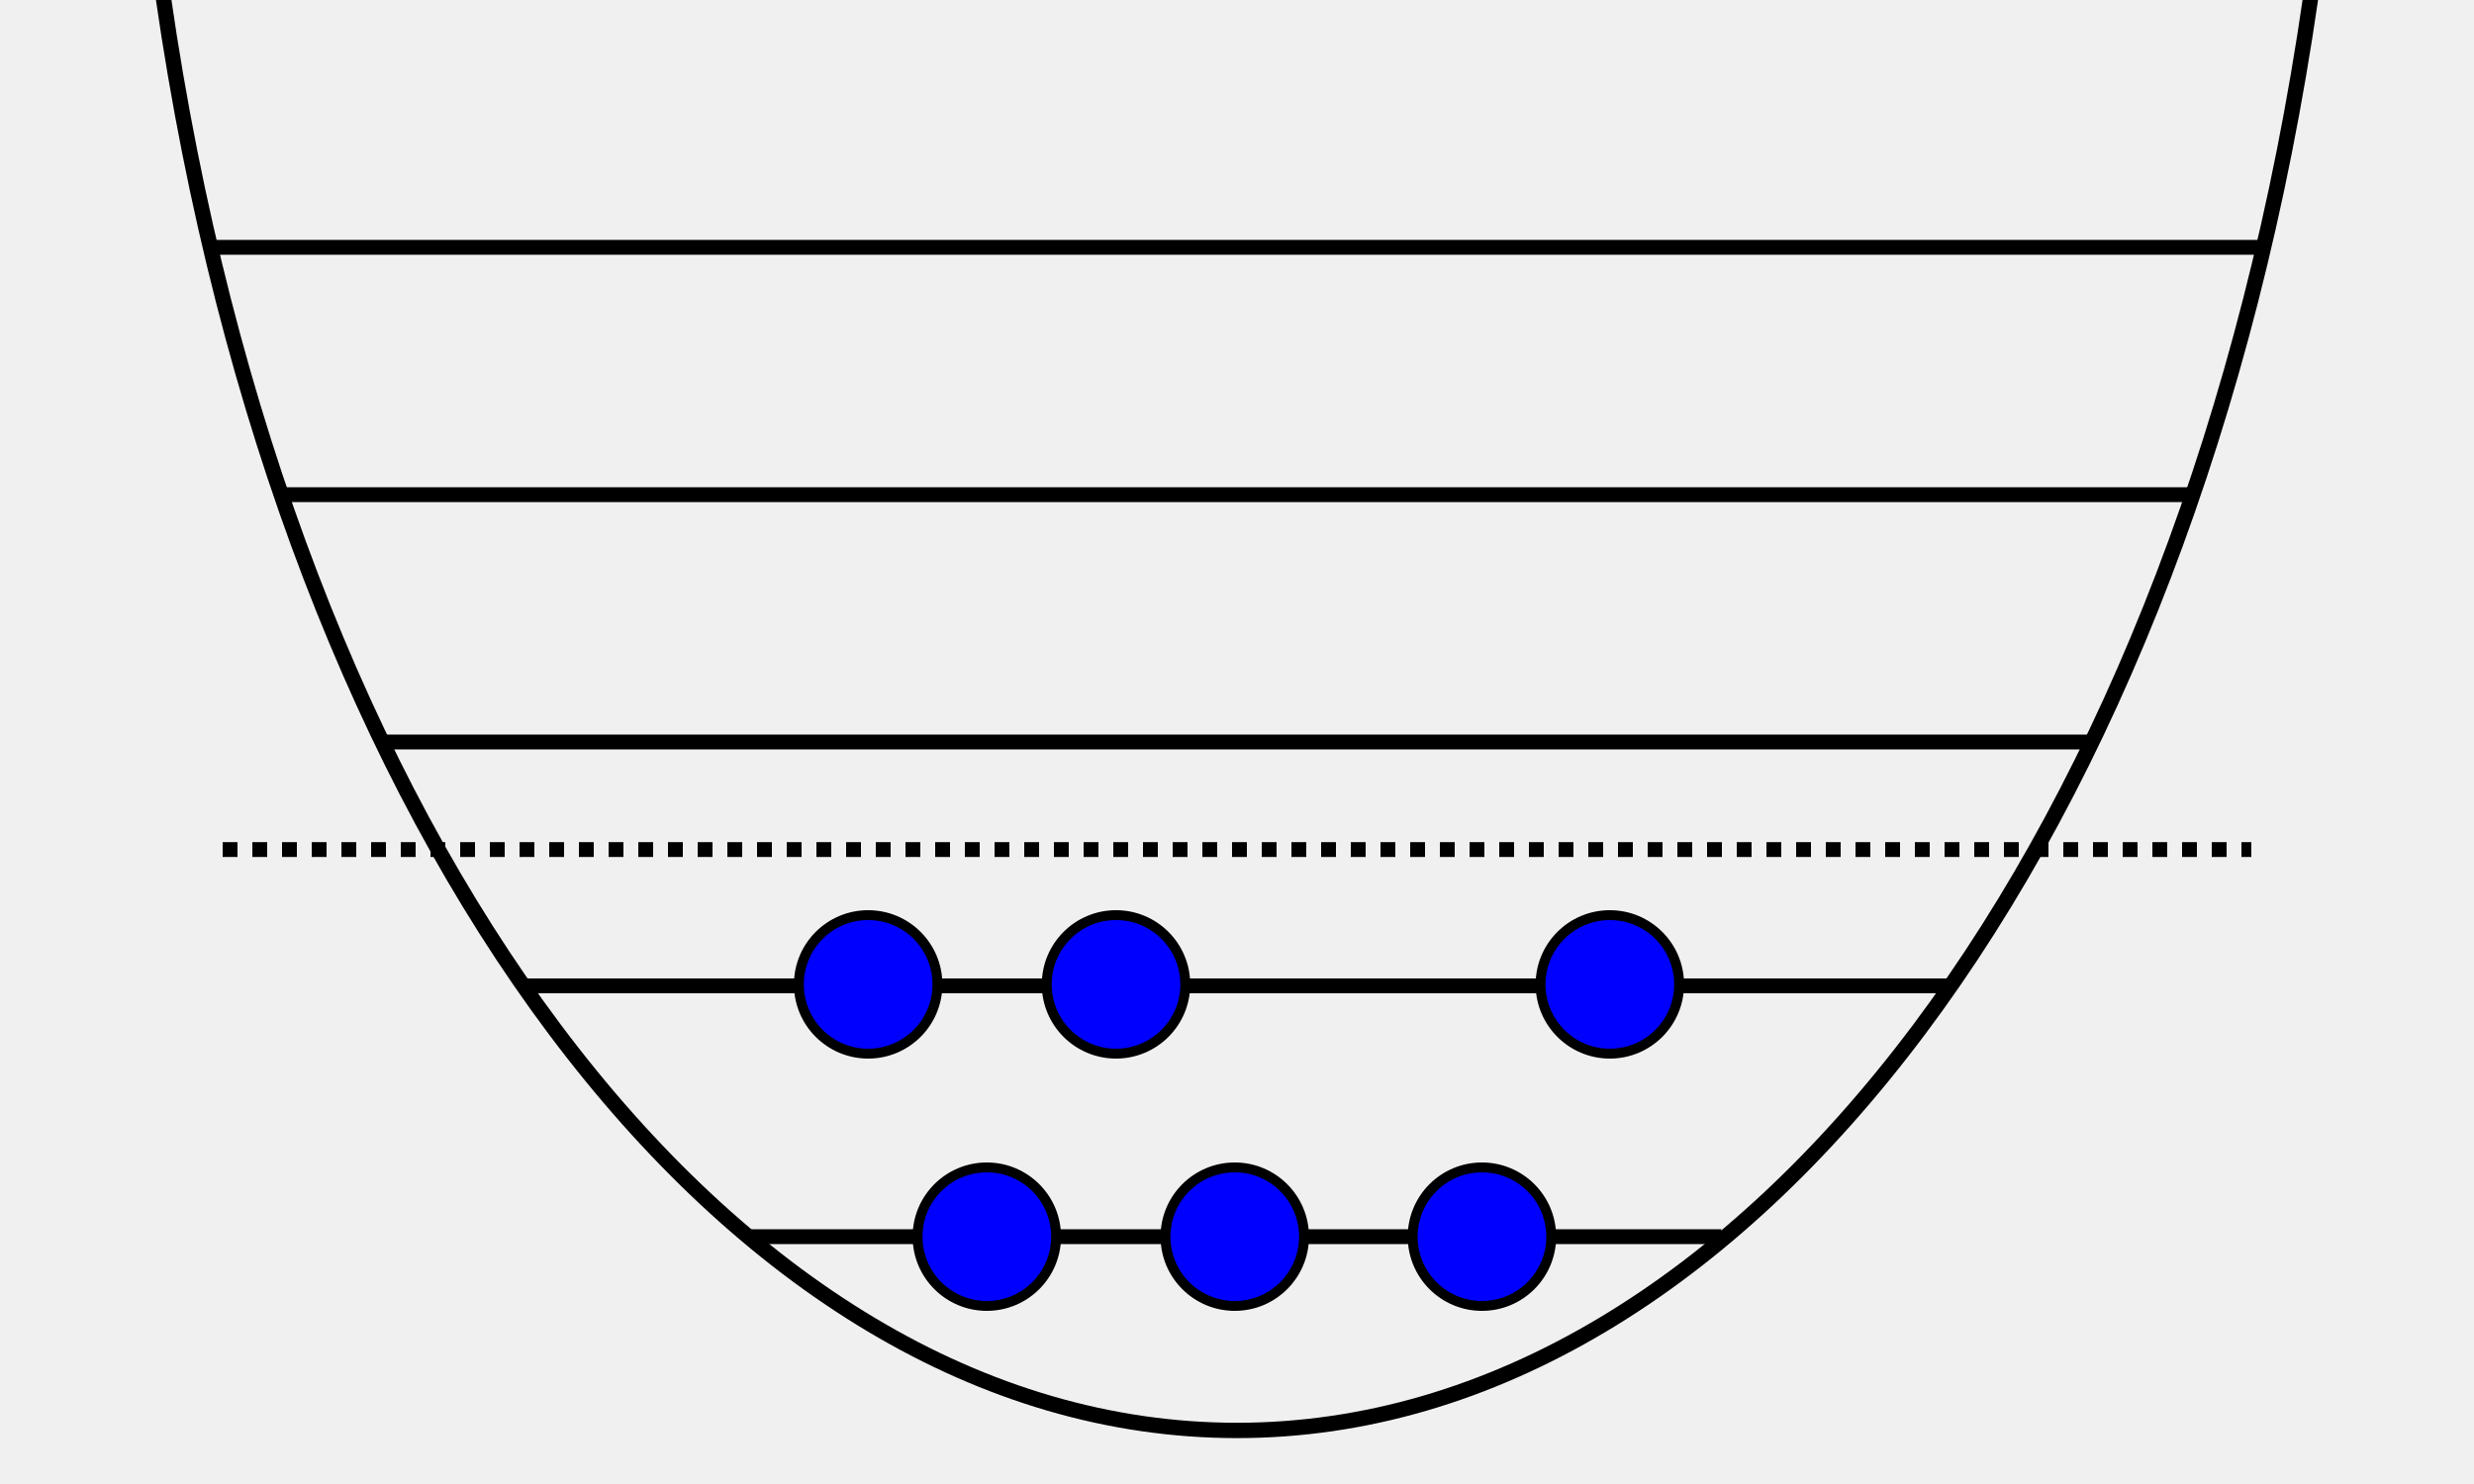
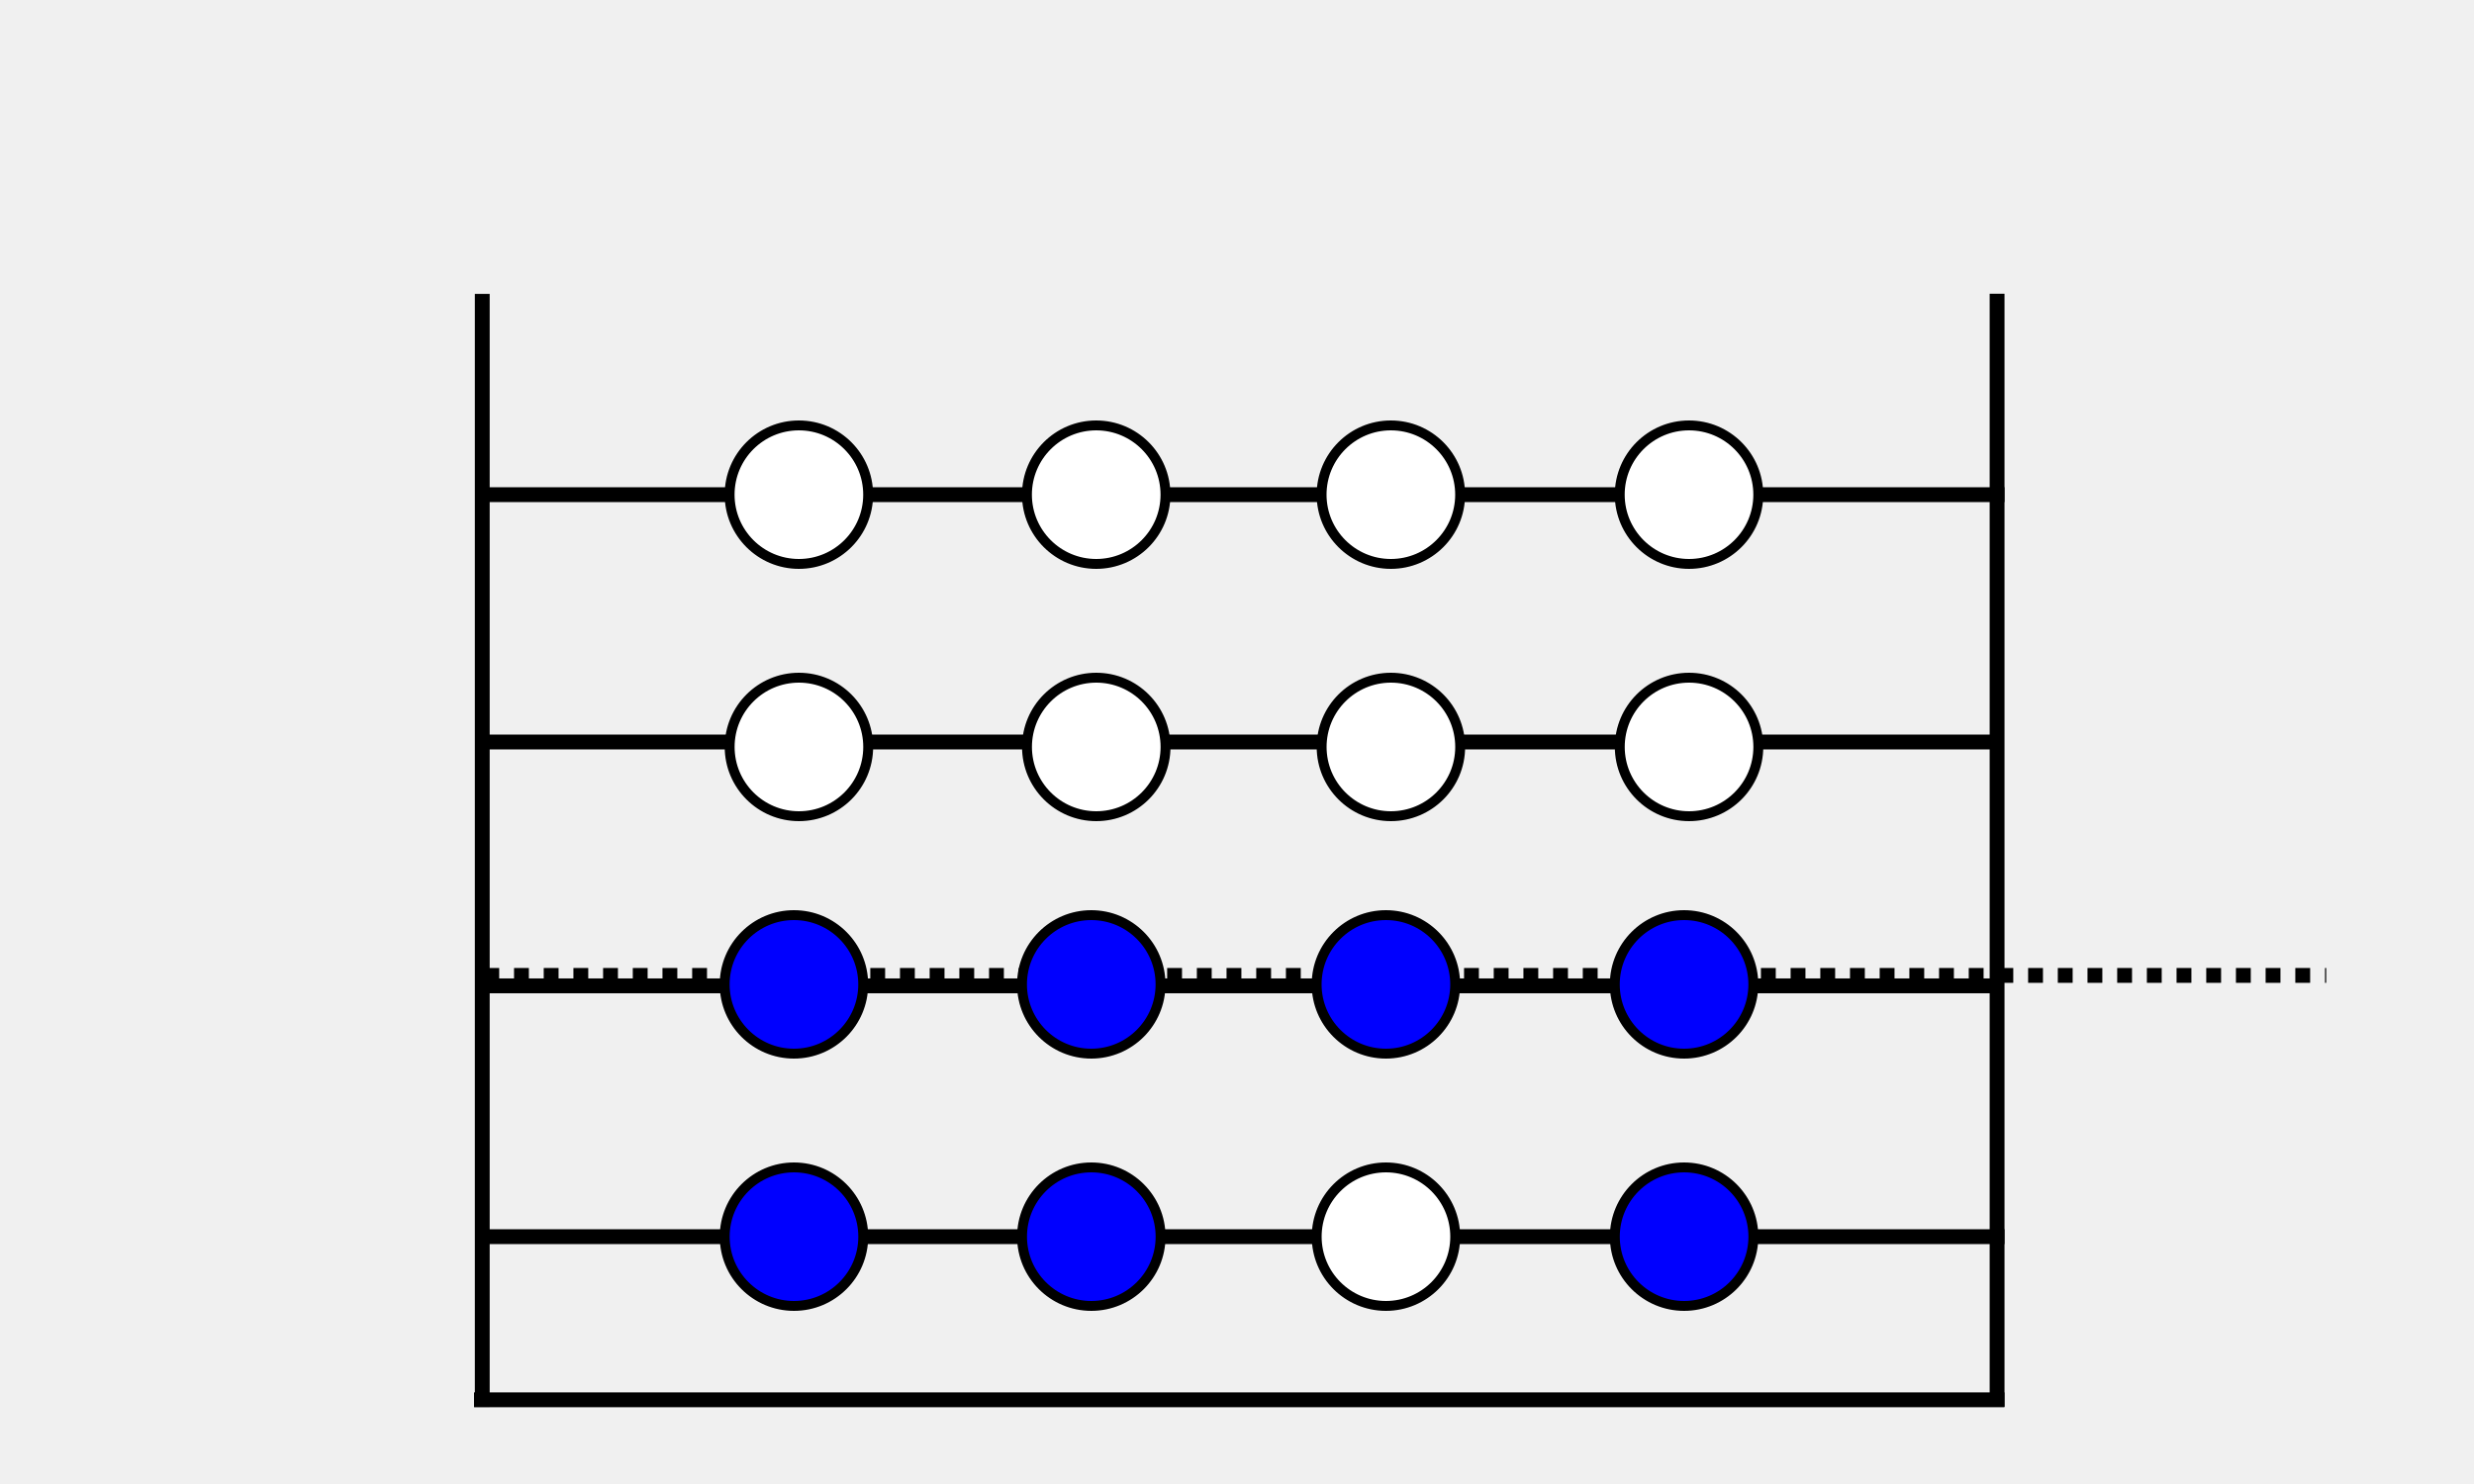
<svg xmlns="http://www.w3.org/2000/svg" xmlns:xlink="http://www.w3.org/1999/xlink" width="500" height="300" viewBox="0 0 500 300" id="svg2" version="1.1">
  <defs id="defs4">
    <linearGradient id="linearGradient6595">
      <stop id="stop6597" offset="0" style="stop-color:#454545;stop-opacity:1" />
      <stop id="stop6599" offset="1" style="stop-color:#000000;stop-opacity:0;" />
    </linearGradient>
    <marker style="overflow:visible" id="Arrow1Sstart" refX="0" refY="0" orient="auto">
      <path transform="matrix(0.2,0,0,0.2,1.2,0)" style="fill:#000000;fill-opacity:1;fill-rule:evenodd;stroke:#000000;stroke-width:1pt;stroke-opacity:1" d="M 0,0 5,-5 -12.5,0 5,5 0,0 Z" id="path4181" />
    </marker>
    <marker style="overflow:visible" id="marker4563" refX="0" refY="0" orient="auto">
      <path transform="scale(0.6,0.6)" d="M 8.719,4.034 -2.207,0.016 8.719,-4.002 c -1.745,2.372 -1.735,5.617 -6e-7,8.035 z" style="fill:#000000;fill-opacity:1;fill-rule:evenodd;stroke:#000000;stroke-width:0.625;stroke-linejoin:round;stroke-opacity:1" id="path4565" />
    </marker>
    <marker style="overflow:visible" id="Arrow1Mstart" refX="0" refY="0" orient="auto">
      <path transform="matrix(0.4,0,0,0.4,4,0)" style="fill:#000000;fill-opacity:1;fill-rule:evenodd;stroke:#000000;stroke-width:1pt;stroke-opacity:1" d="M 0,0 5,-5 -12.5,0 5,5 0,0 Z" id="path4175" />
    </marker>
    <marker style="overflow:visible" id="Arrow2Mstart" refX="0" refY="0" orient="auto">
      <path transform="scale(0.6,0.6)" d="M 8.719,4.034 -2.207,0.016 8.719,-4.002 c -1.745,2.372 -1.735,5.617 -6e-7,8.035 z" style="fill:#000000;fill-opacity:1;fill-rule:evenodd;stroke:#000000;stroke-width:0.625;stroke-linejoin:round;stroke-opacity:1" id="path4193" />
    </marker>
    <marker style="overflow:visible" id="Arrow1Lstart" refX="0" refY="0" orient="auto">
      <path transform="matrix(0.8,0,0,0.8,10,0)" style="fill:#000000;fill-opacity:1;fill-rule:evenodd;stroke:#000000;stroke-width:1pt;stroke-opacity:1" d="M 0,0 5,-5 -12.5,0 5,5 0,0 Z" id="path4169" />
    </marker>
    <linearGradient gradientTransform="matrix(1.06383,0,0,1.558376,-41.17021,-347.9662)" gradientUnits="userSpaceOnUse" y2="624.11" x2="622.159" y1="576.989" x1="622.313" id="linearGradient6605" xlink:href="#linearGradient6595" />
    <linearGradient gradientTransform="matrix(1.06383,0,0,1,-1041.367,-108.8534)" gradientUnits="userSpaceOnUse" y2="624.11" x2="622.159" y1="559.882" x1="622.313" id="linearGradient6605-2" xlink:href="#linearGradient6595" />
    <clipPath id="clipPath">
      <rect transform="scale(-1,1)" y="320.009" x="-380.196" height="197" width="50" id="rect5141-3" style="opacity:1;fill:url(#linearGradient6605-2);fill-opacity:1;stroke:none;stroke-width:3;stroke-linecap:butt;stroke-miterlimit:4;stroke-dasharray:none;stroke-dashoffset:0;stroke-opacity:1" />
    </clipPath>
    <clipPath id="clipPathA">
      <rect y="320.362" x="620" height="307" width="50" id="rect5141" style="opacity:1;fill:url(#linearGradient6605);fill-opacity:1;stroke:none;stroke-width:3;stroke-linecap:butt;stroke-miterlimit:4;stroke-dasharray:none;stroke-dashoffset:0;stroke-opacity:1" />
    </clipPath>
    <clipPath id="clipPathZ">
      <rect transform="scale(-1,1)" y="320.009" x="-380.196" height="197" width="50" id="rect4297" style="opacity:1;fill:url(#linearGradient6605-2);fill-opacity:1;stroke:none;stroke-width:3;stroke-linecap:butt;stroke-miterlimit:4;stroke-dasharray:none;stroke-dashoffset:0;stroke-opacity:1" />
    </clipPath>
    <clipPath id="clipPathU">
      <rect y="320.362" x="620" height="307" width="50" id="rect4273" style="opacity:1;fill:url(#linearGradient6605);fill-opacity:1;stroke:none;stroke-width:3;stroke-linecap:butt;stroke-miterlimit:4;stroke-dasharray:none;stroke-dashoffset:0;stroke-opacity:1" />
    </clipPath>
    <clipPath id="clipPathz">
      <rect y="92.295" x="695.898" height="214.355" width="252.093" id="rect4538" style="opacity:1;fill:#454545;fill-opacity:1;stroke:none;stroke-width:3;stroke-linecap:butt;stroke-miterlimit:4;stroke-dasharray:none;stroke-dashoffset:0;stroke-opacity:1" />
    </clipPath>
    <clipPath id="clipPathl">
      <rect y="92.295" x="695.898" height="214.355" width="252.093" id="rect4622" style="opacity:1;fill:#454545;fill-opacity:1;stroke:none;stroke-width:3;stroke-linecap:butt;stroke-miterlimit:4;stroke-dasharray:none;stroke-dashoffset:0;stroke-opacity:1" />
    </clipPath>
    <clipPath id="clipPathx">
      <rect y="95.314" x="689.86" height="208.317" width="212.845" id="rect4879" style="opacity:1;fill:#454545;fill-opacity:1;stroke:none;stroke-width:3;stroke-linecap:butt;stroke-miterlimit:4;stroke-dasharray:none;stroke-dashoffset:0;stroke-opacity:1" />
    </clipPath>
    <linearGradient xlink:href="#linearGradient6595" id="linearGradient4312" gradientUnits="userSpaceOnUse" gradientTransform="matrix(1.06383,0,0,1,-1041.367,-108.8534)" x1="622.313" y1="559.882" x2="622.159" y2="624.11" />
    <linearGradient xlink:href="#linearGradient6595" id="linearGradient4314" gradientUnits="userSpaceOnUse" gradientTransform="matrix(1.06383,0,0,1,-1041.367,-108.8534)" x1="622.313" y1="559.882" x2="622.159" y2="624.11" />
  </defs>
+   <g id="layer2">
+     <path transform="translate(0,-752.3622)" style="fill:none;fill-rule:evenodd;stroke:#000000;stroke-width:3;stroke-linecap:butt;stroke-linejoin:miter;stroke-miterlimit:4;stroke-dasharray:3, 3;stroke-dashoffset:4.2;stroke-opacity:1" d="m 96.087,949.548 374.045,0" id="path4395" />
+   </g>
  <g transform="translate(0,-752.3622)" id="layer1">
    <path id="path4300" clip-path="url(#clipPath)" title="x*x" d="m -380.196,517.009 c 2.381,0 4.762,-268.027 7.143,-402.041 2.381,-134.014 4.762,-938.095 7.143,-1206.122 2.381,-268.027 4.762,-1608.163 7.143,-2010.204 2.381,-402.041 4.762,-2278.231 7.143,-2814.286 2.381,-536.054 4.762,-2948.299 7.143,-3618.367 2.381,-670.068 4.762,-3618.367 7.143,-4422.449 2.381,-804.081 4.762,-4288.435 7.143,-5226.53" transform="scale(-1,1)" style="opacity:1;fill:url(#linearGradient4312);fill-opacity:1;stroke:none;stroke-width:3;stroke-linecap:butt;stroke-miterlimit:4;stroke-dasharray:none;stroke-dashoffset:0;stroke-opacity:1" />
    <path style="opacity:1;fill:url(#linearGradient4314);fill-opacity:1;stroke:none;stroke-width:3;stroke-linecap:butt;stroke-miterlimit:4;stroke-dasharray:none;stroke-dashoffset:0;stroke-opacity:1" transform="scale(-1,1)" d="m -380.196,517.009 c 2.381,0 4.762,-2680.272 7.143,-4020.408 2.381,-1340.136 4.762,-9380.953 7.143,-12061.225 2.381,-2680.272 4.762,-16081.633 7.143,-20102.041 2.381,-4020.408 4.762,-22782.313 7.143,-28142.857 2.381,-5360.544 4.762,-29482.993 7.143,-36183.673 2.381,-6700.685 4.762,-36183.675 7.143,-44224.495 2.381,-8040.81 4.762,-42884.35 7.143,-52265.3" title="x*x" clip-path="url(#clipPathZ)" id="path4456" />
-     <path style="opacity:1;fill:none;fill-opacity:1;stroke:#000000;stroke-width:3.1;stroke-linecap:butt;stroke-miterlimit:4;stroke-dasharray:none;stroke-dashoffset:0;stroke-opacity:1" d="M 467.005 -0.593 A 223.45 380.488 0 0 1 250 289.171 A 223.45 380.488 0 0 1 32.992 -0.615 " id="path4281" transform="translate(0,752.3622)" />
-     <path style="fill:none;fill-rule:evenodd;stroke:#000000;stroke-width:3;stroke-linecap:butt;stroke-linejoin:miter;stroke-opacity:1;stroke-miterlimit:4;stroke-dasharray:none" d="m 151.408,1002.362 196.479,0" id="path4303" />
-     <path style="fill:none;fill-rule:evenodd;stroke:#000000;stroke-width:3;stroke-linecap:butt;stroke-linejoin:miter;stroke-opacity:1;stroke-miterlimit:4;stroke-dasharray:none" d="m 105.634,951.658 288.028,0" id="path4305" />
-     <path style="fill:none;fill-rule:evenodd;stroke:#000000;stroke-width:3;stroke-linecap:butt;stroke-linejoin:miter;stroke-miterlimit:4;stroke-dasharray:none;stroke-opacity:1" d="m 77.465,902.362 346.149,0" id="path4307" />
-     <path style="fill:none;fill-rule:evenodd;stroke:#000000;stroke-width:3;stroke-linecap:butt;stroke-linejoin:miter;stroke-opacity:1;stroke-miterlimit:4;stroke-dasharray:none" d="m 57.042,852.362 385.211,0" id="path4309" />
-     <path style="fill:none;fill-rule:evenodd;stroke:#000000;stroke-width:3;stroke-linecap:butt;stroke-linejoin:miter;stroke-opacity:1;stroke-miterlimit:4;stroke-dasharray:none" d="m 41.549,802.362 415.493,0" id="path4311" />
-     <circle style="opacity:1;fill:#0000ff;fill-opacity:1;stroke:#000000;stroke-width:2;stroke-linecap:butt;stroke-miterlimit:4;stroke-dasharray:none;stroke-dashoffset:0;stroke-opacity:1" id="path6204-9-2-3" cx="-249.548" cy="1002.362" transform="scale(-1,1)" r="14" />
-     <circle style="opacity:1;fill:#0000ff;fill-opacity:1;stroke:#000000;stroke-width:2;stroke-linecap:butt;stroke-miterlimit:4;stroke-dasharray:none;stroke-dashoffset:0;stroke-opacity:1" id="path6204-9-2" cx="-199.438" cy="1002.362" transform="scale(-1,1)" r="14" />
-     <circle style="opacity:1;fill:#0000ff;fill-opacity:1;stroke:#000000;stroke-width:2;stroke-linecap:butt;stroke-miterlimit:4;stroke-dasharray:none;stroke-dashoffset:0;stroke-opacity:1" id="path6204-9-2-3-6" cx="-299.504" cy="1002.362" transform="scale(-1,1)" r="14" />
-     <circle style="opacity:1;fill:#0000ff;fill-opacity:1;stroke:#000000;stroke-width:2;stroke-linecap:butt;stroke-miterlimit:4;stroke-dasharray:none;stroke-dashoffset:0;stroke-opacity:1" id="path6204-9-2-7" cx="-175.456" cy="951.362" transform="scale(-1,1)" r="14" />
-     <circle style="opacity:1;fill:#0000ff;fill-opacity:1;stroke:#000000;stroke-width:2;stroke-linecap:butt;stroke-miterlimit:4;stroke-dasharray:none;stroke-dashoffset:0;stroke-opacity:1" id="path6204-9-2-7-5" cx="-225.548" cy="951.362" transform="scale(-1,1)" r="14" />
-     <circle style="opacity:1;fill:#0000ff;fill-opacity:1;stroke:#000000;stroke-width:2;stroke-linecap:butt;stroke-miterlimit:4;stroke-dasharray:none;stroke-dashoffset:0;stroke-opacity:1" id="path6204-9-2-7-5-3" cx="-325.352" cy="951.362" transform="scale(-1,1)" r="14" />
-     <path style="fill:none;fill-rule:evenodd;stroke:#000000;stroke-width:3;stroke-linecap:butt;stroke-linejoin:miter;stroke-miterlimit:4;stroke-dasharray:3, 3;stroke-dashoffset:0;stroke-opacity:1" d="m 45,924.106 410,0" id="path4395" />
-     <flowRoot xml:space="preserve" id="flowRoot4397" style="font-style:normal;font-weight:normal;font-size:40px;line-height:125%;font-family:sans-serif;letter-spacing:0px;word-spacing:0px;fill:#000000;fill-opacity:1;stroke:none;stroke-width:1px;stroke-linecap:butt;stroke-linejoin:miter;stroke-opacity:1" transform="translate(8,678.3622)">
+     <path style="fill:none;fill-rule:evenodd;stroke:#000000;stroke-width:3;stroke-linecap:butt;stroke-linejoin:miter;stroke-miterlimit:4;stroke-dasharray:none;stroke-opacity:1" d="m 98.596,1002.362 306.507,0" id="path4303" />
+     <path style="fill:none;fill-rule:evenodd;stroke:#000000;stroke-width:3;stroke-linecap:butt;stroke-linejoin:miter;stroke-miterlimit:4;stroke-dasharray:none;stroke-opacity:1" d="m 98.584,951.658 306.318,0" id="path4305" />
+     <path style="fill:none;fill-rule:evenodd;stroke:#000000;stroke-width:3;stroke-linecap:butt;stroke-linejoin:miter;stroke-miterlimit:4;stroke-dasharray:none;stroke-opacity:1" d="m 97.86,902.362 307.042,0" id="path4307" />
+     <path style="fill:none;fill-rule:evenodd;stroke:#000000;stroke-width:3;stroke-linecap:butt;stroke-linejoin:miter;stroke-miterlimit:4;stroke-dasharray:none;stroke-opacity:1" d="m 97.202,852.362 307.901,0" id="path4309" />
+     <circle style="opacity:1;fill:#0000ff;fill-opacity:1;stroke:#000000;stroke-width:2;stroke-linecap:butt;stroke-miterlimit:4;stroke-dasharray:none;stroke-dashoffset:0;stroke-opacity:1" id="path6204-9-2-7" cx="-160.456" cy="951.362" transform="scale(-1,1)" r="14" />
+     <circle style="opacity:1;fill:#0000ff;fill-opacity:1;stroke:#000000;stroke-width:2;stroke-linecap:butt;stroke-miterlimit:4;stroke-dasharray:none;stroke-dashoffset:0;stroke-opacity:1" id="path6204-9-2-7-5" cx="-220.548" cy="951.362" transform="scale(-1,1)" r="14" />
+     <circle style="opacity:1;fill:#0000ff;fill-opacity:1;stroke:#000000;stroke-width:2;stroke-linecap:butt;stroke-miterlimit:4;stroke-dasharray:none;stroke-dashoffset:0;stroke-opacity:1" id="path6204-9-2-7-5-3" cx="-340.352" cy="951.362" transform="scale(-1,1)" r="14" />
+     <circle style="opacity:1;fill:#0000ff;fill-opacity:1;stroke:#000000;stroke-width:2;stroke-linecap:butt;stroke-miterlimit:4;stroke-dasharray:none;stroke-dashoffset:0;stroke-opacity:1" id="path6204-9-2-7-5-5" cx="-280.096" cy="951.362" transform="scale(-1,1)" r="14" />
+     <flowRoot xml:space="preserve" id="flowRoot4397" style="font-style:normal;font-weight:normal;font-size:40px;line-height:125%;font-family:sans-serif;letter-spacing:0px;word-spacing:0px;fill:#000000;fill-opacity:1;stroke:none;stroke-width:1px;stroke-linecap:butt;stroke-linejoin:miter;stroke-opacity:1" transform="translate(20,704.462)">
      <flowRegion id="flowRegion4399">
        <rect id="rect4401" width="56.383" height="48.404" x="413.298" y="243.617" />
      </flowRegion>
      <flowPara id="flowPara4403" style="font-size:27.5px">
        <flowSpan style="font-style:normal;font-variant:normal;font-weight:normal;font-stretch:normal;font-size:27.5px;font-family:'Lobster Two';-inkscape-font-specification:'Lobster Two'" id="flowSpan4407">E </flowSpan>
-         <flowSpan style="font-size:22.5px;baseline-shift:sub;-inkscape-font-specification:serif;font-family:serif;font-weight:normal;font-style:normal;font-stretch:normal;font-variant:normal" id="flowSpan4405">F</flowSpan>
+         <flowSpan style="font-style:normal;font-variant:normal;font-weight:normal;font-stretch:normal;font-size:22.5px;font-family:serif;-inkscape-font-specification:serif;baseline-shift:sub" id="flowSpan4405">F</flowSpan>
      </flowPara>
    </flowRoot>
+     <path style="fill:none;fill-rule:evenodd;stroke:#000000;stroke-width:3;stroke-linecap:butt;stroke-linejoin:miter;stroke-miterlimit:4;stroke-dasharray:none;stroke-opacity:1" d="m 95.801,1035.341 309.295,0" id="path4307-3" />
+     <path style="fill:none;fill-rule:evenodd;stroke:#000000;stroke-width:3;stroke-linecap:butt;stroke-linejoin:miter;stroke-miterlimit:4;stroke-dasharray:none;stroke-opacity:1" d="m 97.465,811.776 0,225" id="path4311" />
+     <path style="fill:none;fill-rule:evenodd;stroke:#000000;stroke-width:3;stroke-linecap:butt;stroke-linejoin:miter;stroke-miterlimit:4;stroke-dasharray:none;stroke-opacity:1" d="m 403.614,811.742 0,225" id="path4311-6" />
+     <circle style="opacity:1;fill:#0000ff;fill-opacity:1;stroke:#000000;stroke-width:2;stroke-linecap:butt;stroke-miterlimit:4;stroke-dasharray:none;stroke-dashoffset:0;stroke-opacity:1" id="path6204-9-2-7-7" cx="-160.465" cy="1002.362" transform="scale(-1,1)" r="14" />
+     <circle style="opacity:1;fill:#0000ff;fill-opacity:1;stroke:#000000;stroke-width:2;stroke-linecap:butt;stroke-miterlimit:4;stroke-dasharray:none;stroke-dashoffset:0;stroke-opacity:1" id="path6204-9-2-7-5-53" cx="-220.557" cy="1002.362" transform="scale(-1,1)" r="14" />
+     <circle style="opacity:1;fill:#0000ff;fill-opacity:1;stroke:#000000;stroke-width:2;stroke-linecap:butt;stroke-miterlimit:4;stroke-dasharray:none;stroke-dashoffset:0;stroke-opacity:1" id="path6204-9-2-7-5-3-5" cx="-340.361" cy="1002.362" transform="scale(-1,1)" r="14" />
+     <circle style="opacity:1;fill:#ffffff;fill-opacity:1;stroke:#000000;stroke-width:2;stroke-linecap:butt;stroke-miterlimit:4;stroke-dasharray:none;stroke-dashoffset:0;stroke-opacity:1" id="path6204-9-2-7-5-5-6" cx="-280.105" cy="1002.362" transform="scale(-1,1)" r="14" />
+     <circle style="opacity:1;fill:#ffffff;fill-opacity:1;stroke:#000000;stroke-width:2;stroke-linecap:butt;stroke-miterlimit:4;stroke-dasharray:none;stroke-dashoffset:0;stroke-opacity:1" id="path6204-9-2-7-3" cx="-161.456" cy="852.362" transform="scale(-1,1)" r="14" />
+     <circle style="opacity:1;fill:#ffffff;fill-opacity:1;stroke:#000000;stroke-width:2;stroke-linecap:butt;stroke-miterlimit:4;stroke-dasharray:none;stroke-dashoffset:0;stroke-opacity:1" id="path6204-9-2-7-5-6" cx="-221.548" cy="852.362" transform="scale(-1,1)" r="14" />
+     <circle style="opacity:1;fill:#ffffff;fill-opacity:1;stroke:#000000;stroke-width:2;stroke-linecap:butt;stroke-miterlimit:4;stroke-dasharray:none;stroke-dashoffset:0;stroke-opacity:1" id="path6204-9-2-7-5-3-0" cx="-341.352" cy="852.362" transform="scale(-1,1)" r="14" />
+     <circle style="opacity:1;fill:#ffffff;fill-opacity:1;stroke:#000000;stroke-width:2;stroke-linecap:butt;stroke-miterlimit:4;stroke-dasharray:none;stroke-dashoffset:0;stroke-opacity:1" id="path6204-9-2-7-5-5-62" cx="-281.096" cy="852.362" transform="scale(-1,1)" r="14" />
+     <circle style="opacity:1;fill:#ffffff;fill-opacity:1;stroke:#000000;stroke-width:2;stroke-linecap:butt;stroke-miterlimit:4;stroke-dasharray:none;stroke-dashoffset:0;stroke-opacity:1" id="path6204-9-2-7-7-6" cx="-161.465" cy="903.362" transform="scale(-1,1)" r="14" />
+     <circle style="opacity:1;fill:#ffffff;fill-opacity:1;stroke:#000000;stroke-width:2;stroke-linecap:butt;stroke-miterlimit:4;stroke-dasharray:none;stroke-dashoffset:0;stroke-opacity:1" id="path6204-9-2-7-5-53-1" cx="-221.557" cy="903.362" transform="scale(-1,1)" r="14" />
+     <circle style="opacity:1;fill:#ffffff;fill-opacity:1;stroke:#000000;stroke-width:2;stroke-linecap:butt;stroke-miterlimit:4;stroke-dasharray:none;stroke-dashoffset:0;stroke-opacity:1" id="path6204-9-2-7-5-3-5-8" cx="-341.361" cy="903.362" transform="scale(-1,1)" r="14" />
+     <circle style="opacity:1;fill:#ffffff;fill-opacity:1;stroke:#000000;stroke-width:2;stroke-linecap:butt;stroke-miterlimit:4;stroke-dasharray:none;stroke-dashoffset:0;stroke-opacity:1" id="path6204-9-2-7-5-5-6-7" cx="-281.105" cy="903.362" transform="scale(-1,1)" r="14" />
  </g>
</svg>
